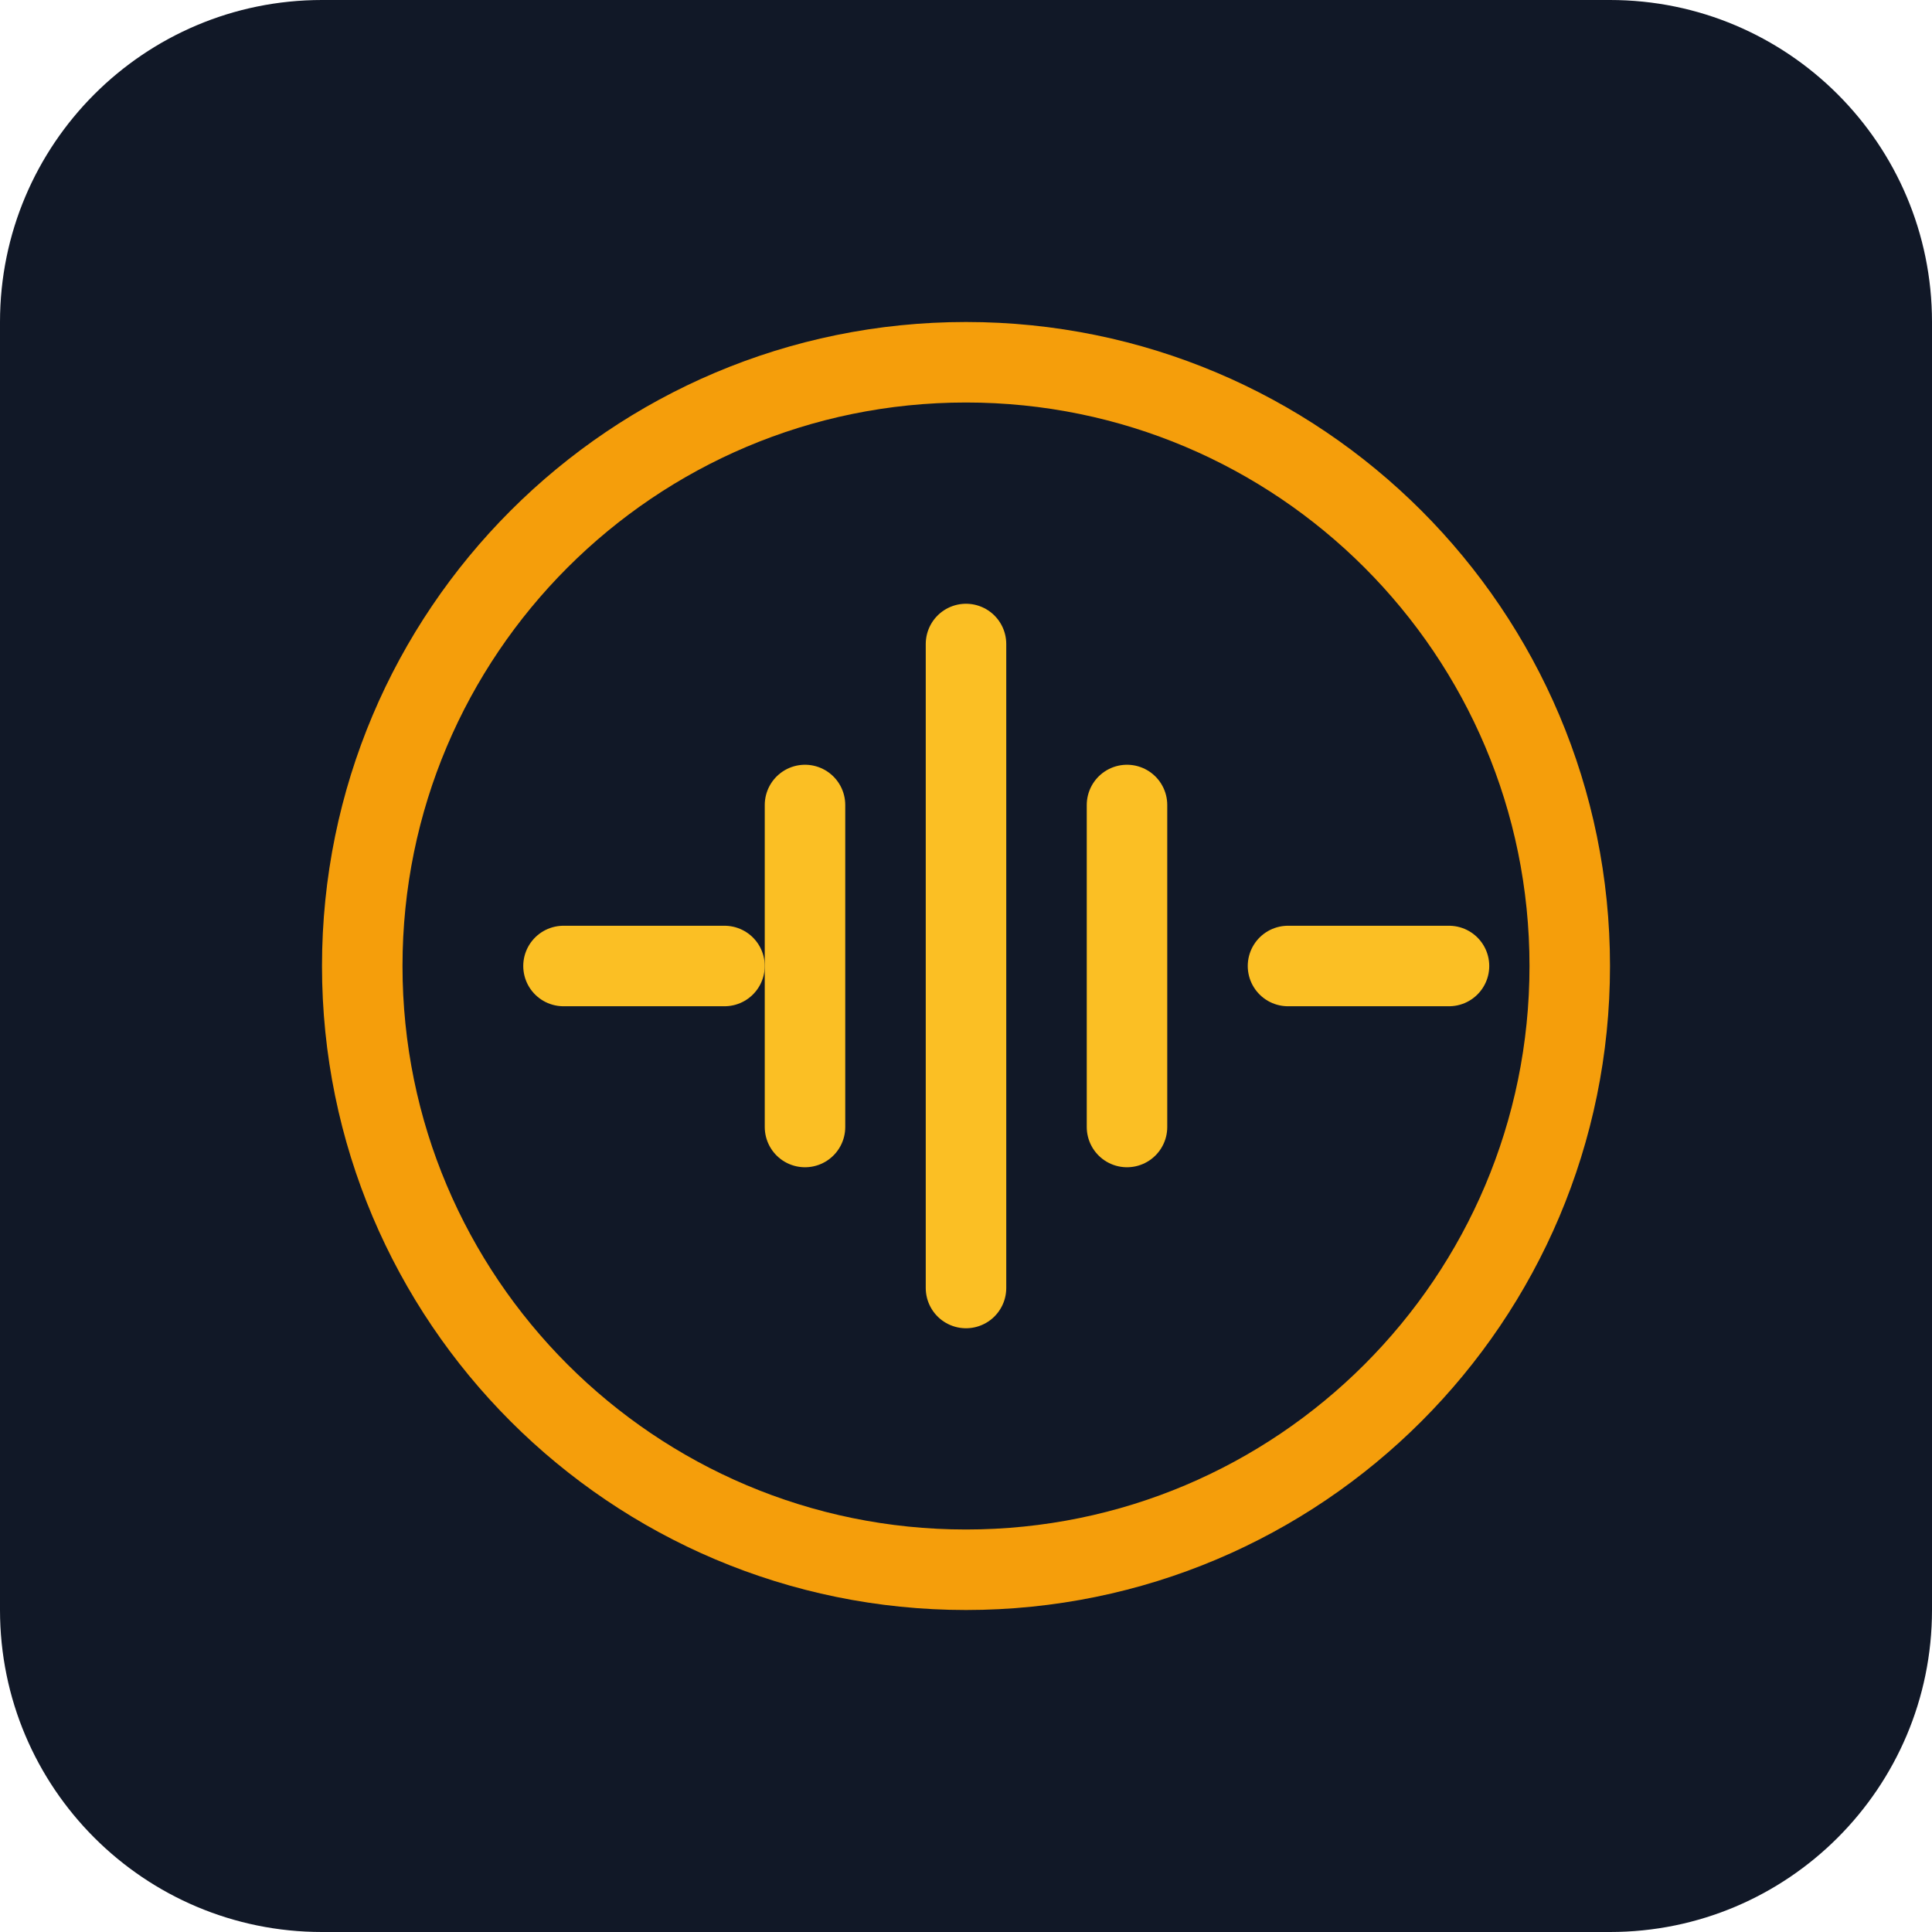
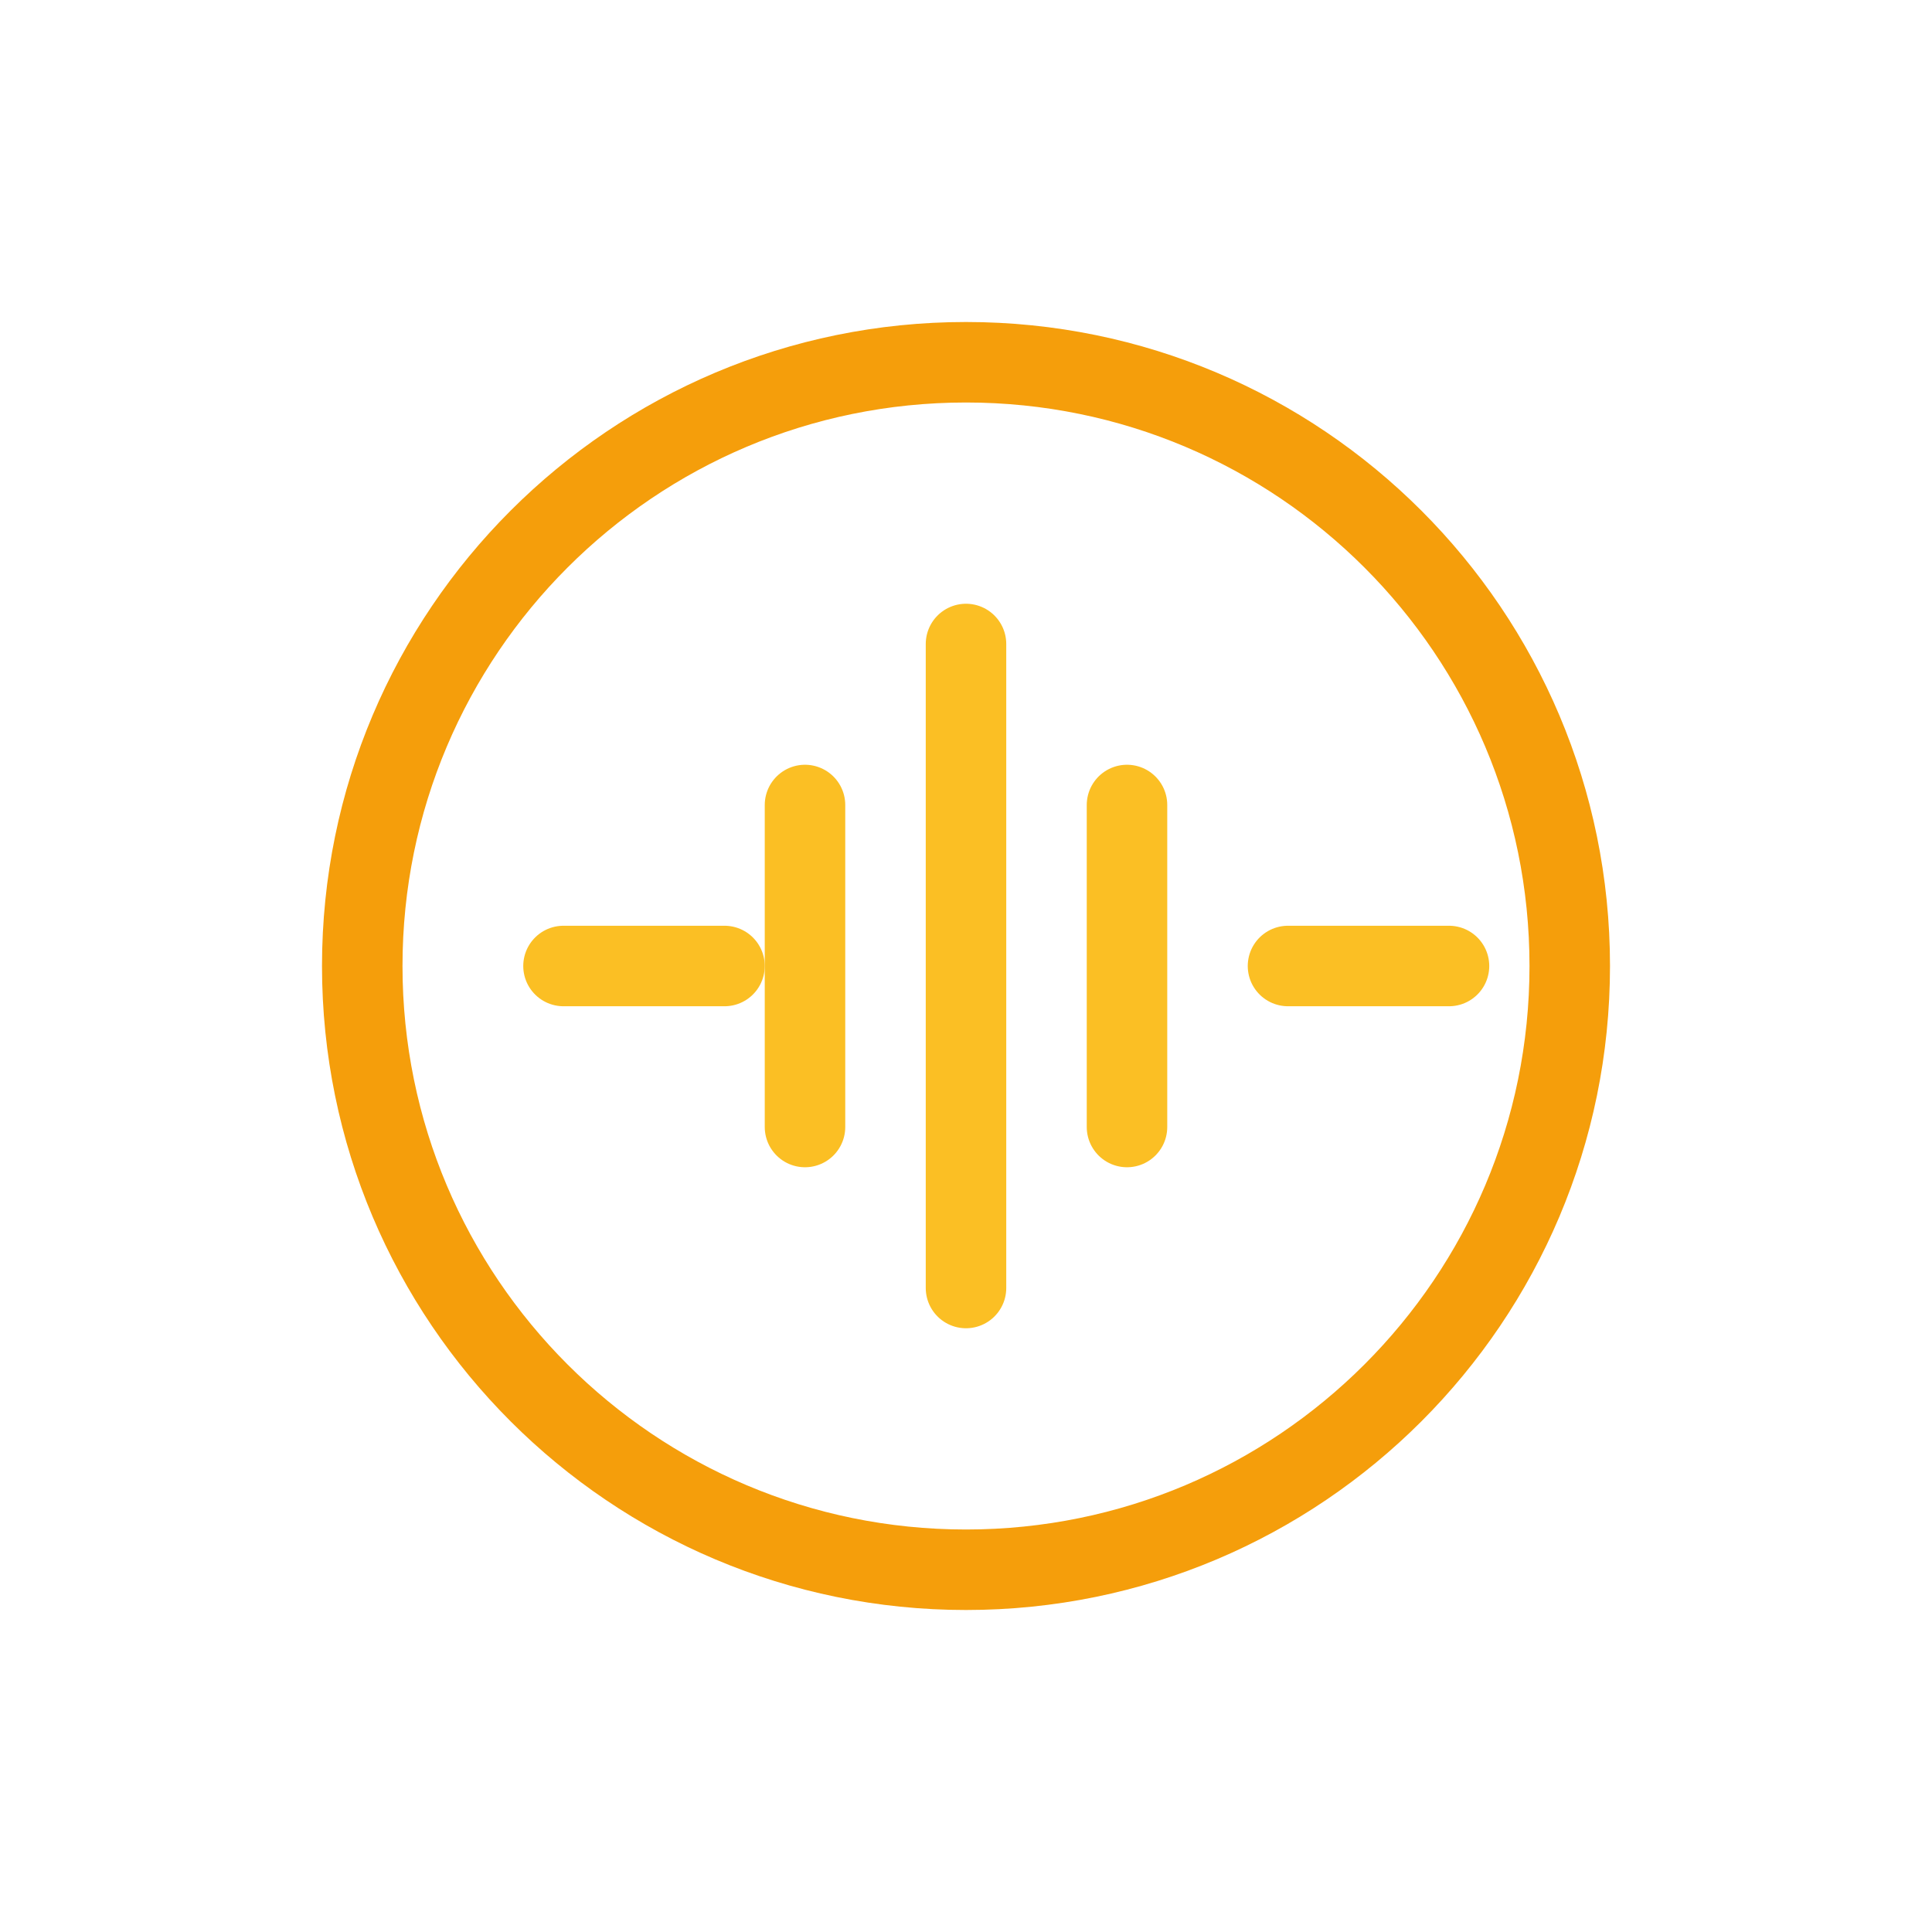
<svg xmlns="http://www.w3.org/2000/svg" width="192" height="192" viewBox="0 0 192 192" fill="none">
-   <rect width="192" height="192" rx="32" fill="#111827" />
  <path d="M56 96H72" stroke="#FBBF24" stroke-width="8" stroke-linecap="round" />
  <path d="M80 80V112" stroke="#FBBF24" stroke-width="8" stroke-linecap="round" />
  <path d="M96 64V128" stroke="#FBBF24" stroke-width="8" stroke-linecap="round" />
  <path d="M112 80V112" stroke="#FBBF24" stroke-width="8" stroke-linecap="round" />
  <path d="M128 96H144" stroke="#FBBF24" stroke-width="8" stroke-linecap="round" />
  <circle cx="96" cy="96" r="60" stroke="#F59E0B" stroke-width="8" />
</svg>
